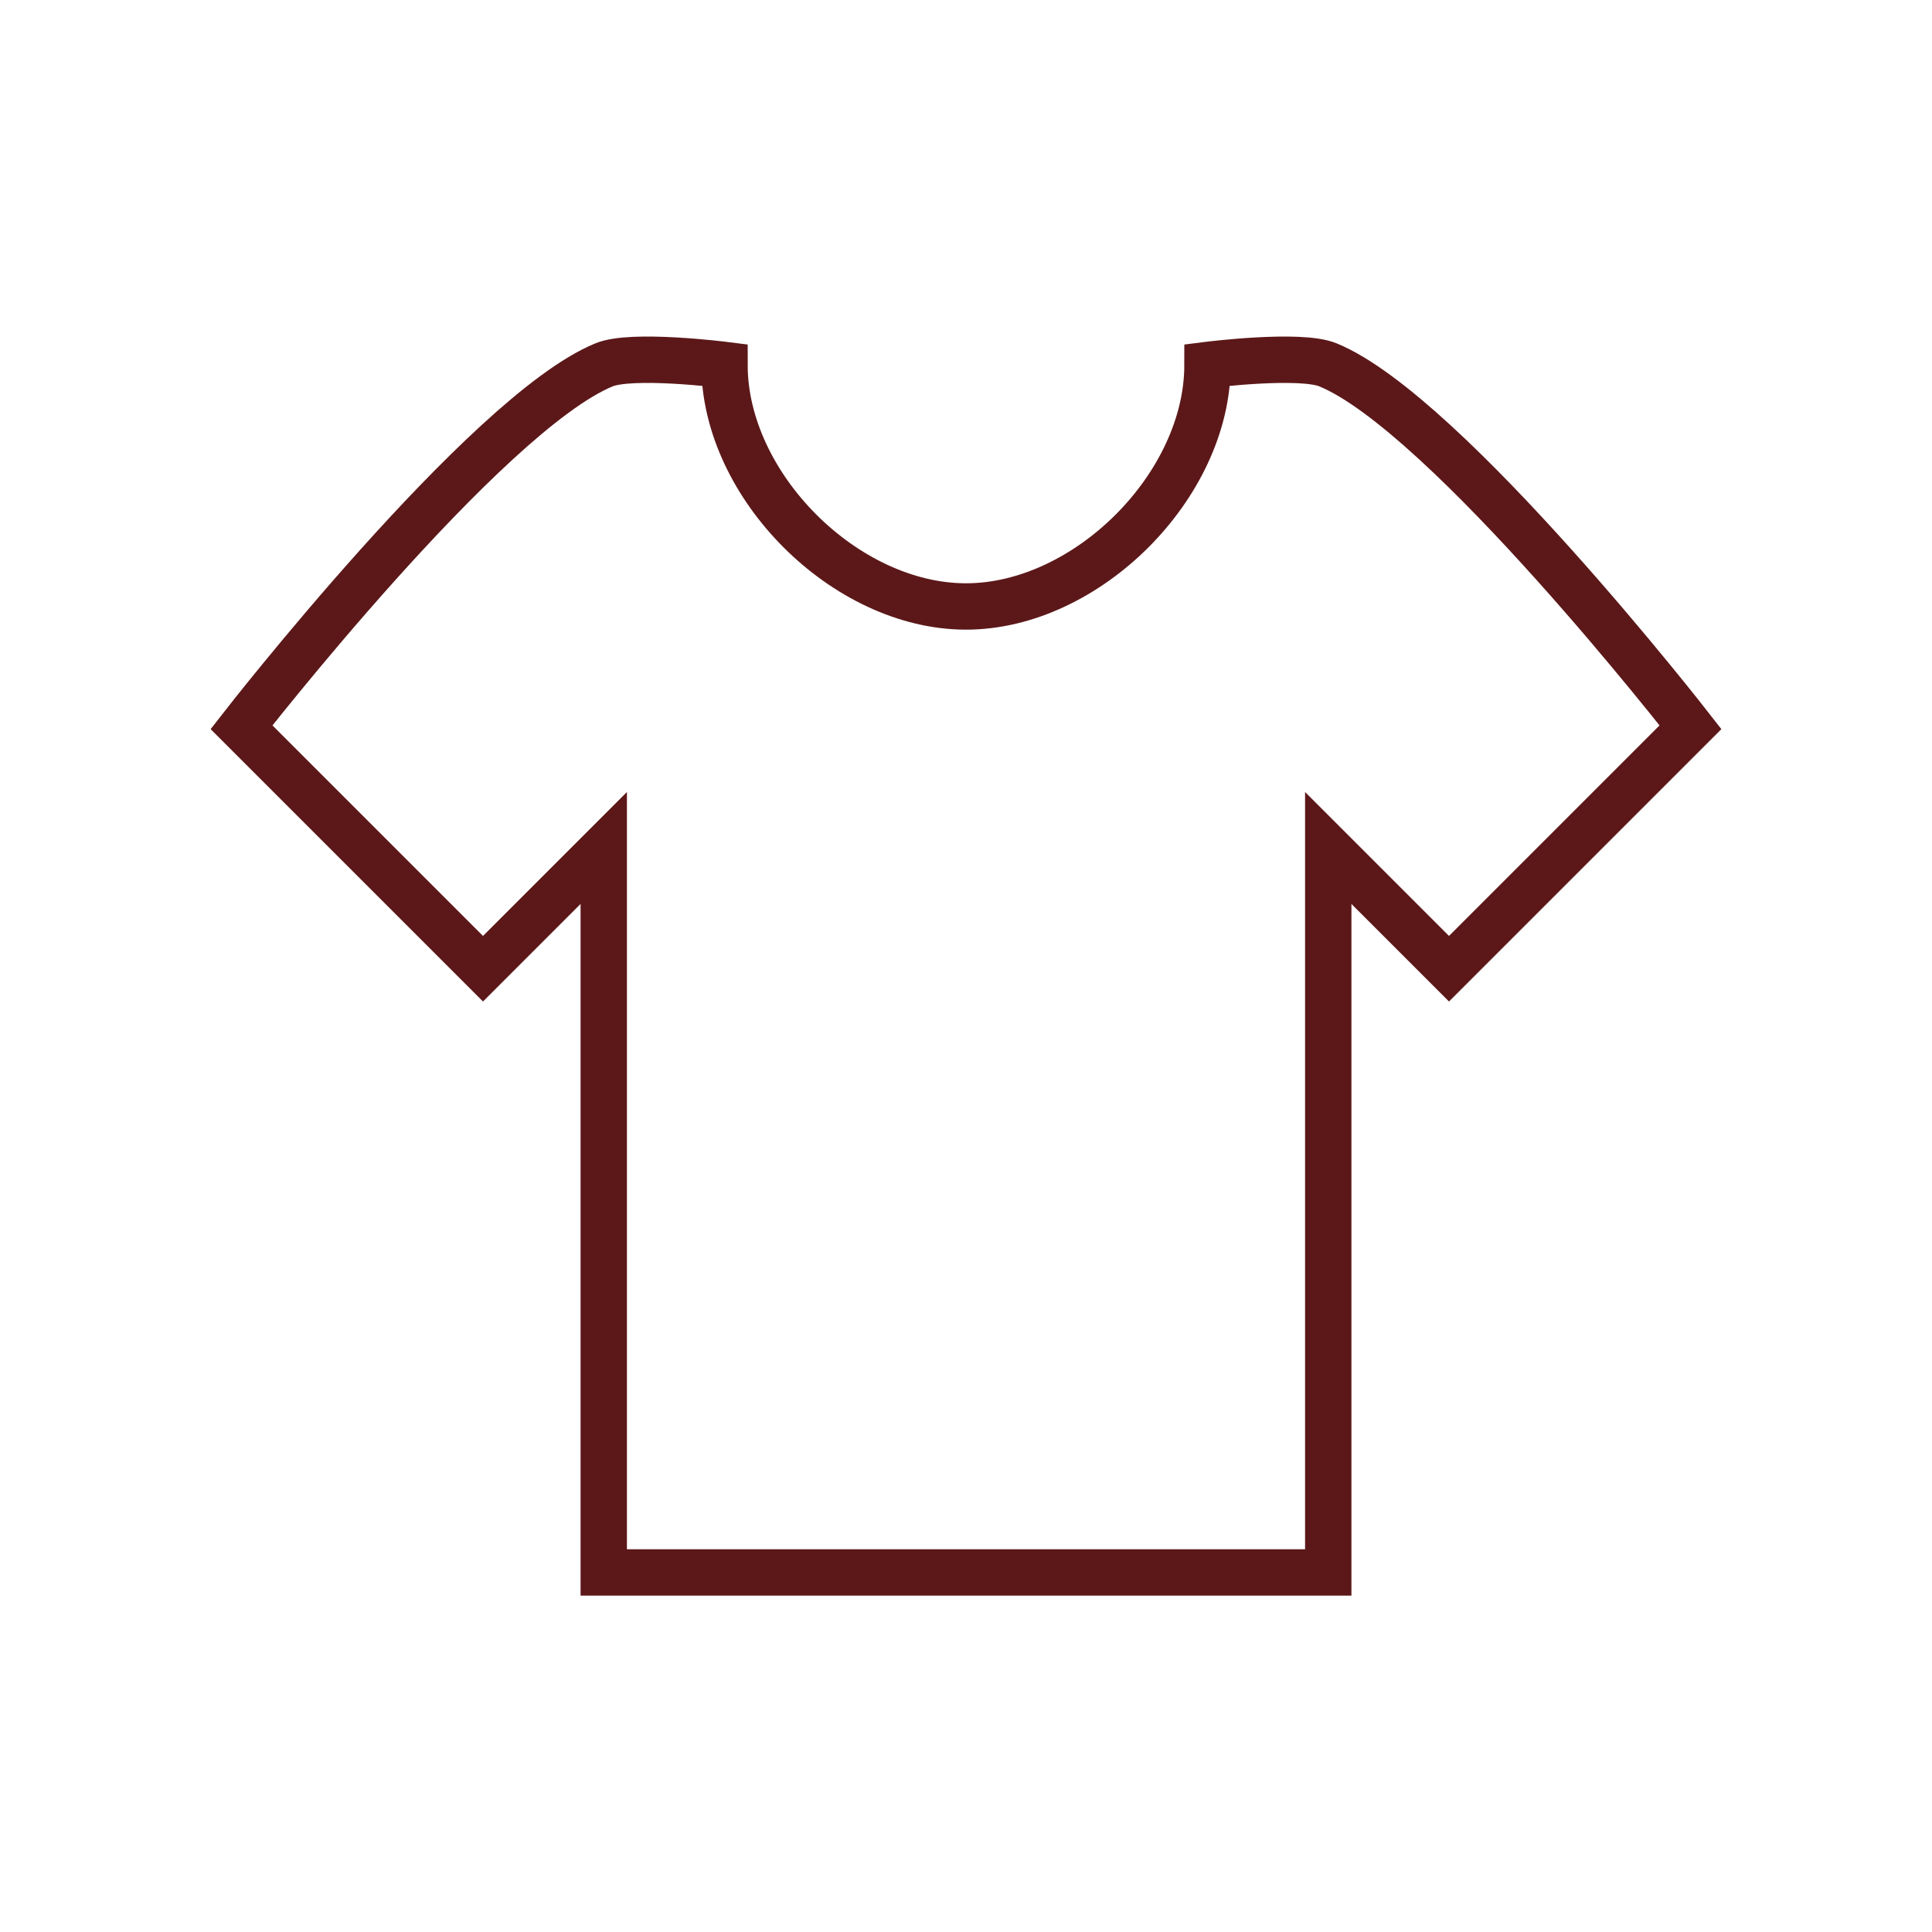
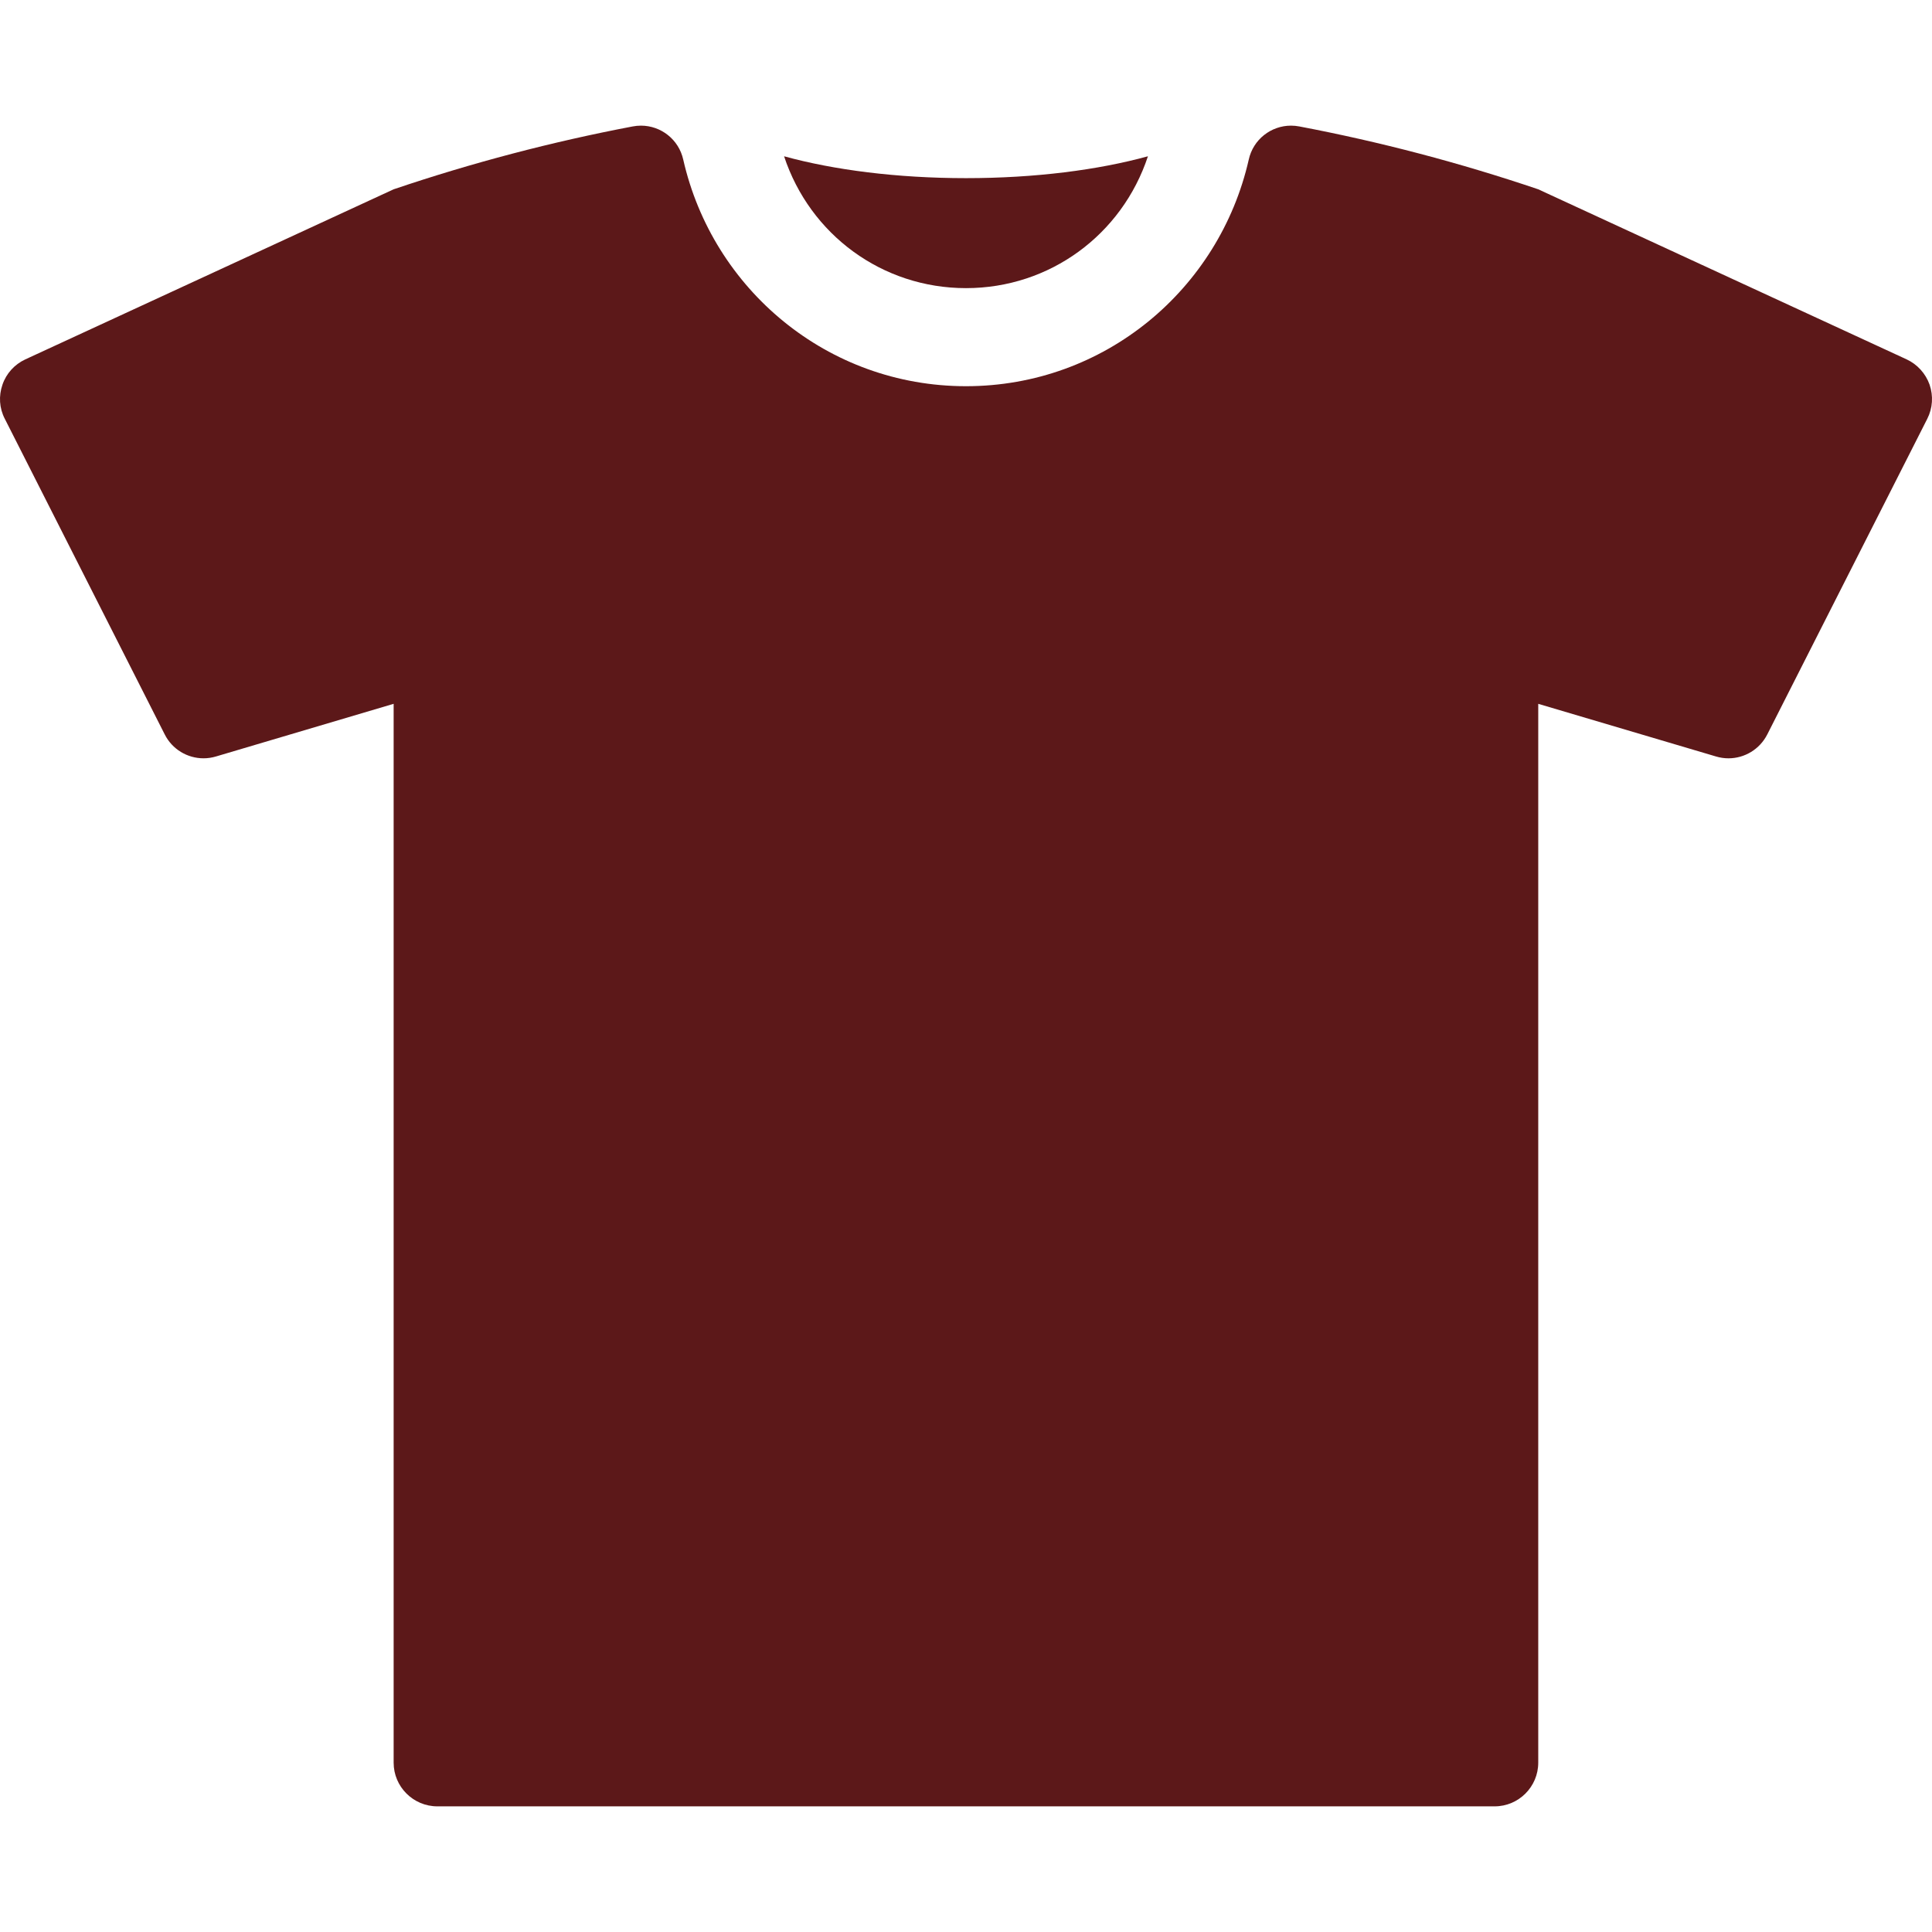
- <svg xmlns="http://www.w3.org/2000/svg" width="256px" height="256px" viewBox="0 0 64 64" fill="none" stroke="#5c1819" stroke-width="1.536">
+ <svg xmlns="http://www.w3.org/2000/svg" fill="#5c1819" height="256px" width="256px" version="1.1" id="Capa_1" viewBox="0 0 295.526 295.526" xml:space="preserve">
  <g id="SVGRepo_bgCarrier" stroke-width="0" />
  <g id="SVGRepo_tracerCarrier" stroke-linecap="round" stroke-linejoin="round" />
  <g id="SVGRepo_iconCarrier">
-     <path d="M44 12.09c3.92 1.62 12 12 12 12l-8 8-4-4v24H20v-24l-4 4-8-8s8.08-10.38 12-12c.92-.39 4 0 4 0 0 4 4 8 8 8s8-4 8-8c0 0 3.08-.39 4 0z" />
+     <g>
+       <path d="M147.763,44.074c12.801,0,23.858-8.162,27.83-20.169c-7.578,2.086-17.237,3.345-27.83,3.345 c-10.592,0-20.251-1.259-27.828-3.345C123.905,35.911,134.961,44.074,147.763,44.074z" />
+       <path d="M295.158,58.839c-0.608-1.706-1.873-3.109-3.521-3.873l-56.343-26.01c-11.985-4.06-24.195-7.267-36.524-9.611 c-0.434-0.085-0.866-0.126-1.292-0.126c-3.052,0-5.785,2.107-6.465,5.197c-4.502,19.82-22.047,34.659-43.251,34.659 c-21.203,0-38.749-14.838-43.25-34.659c-0.688-3.09-3.416-5.197-6.466-5.197c-0.426,0-0.858,0.041-1.292,0.126 c-12.328,2.344-24.538,5.551-36.542,9.611L3.889,54.965c-1.658,0.764-2.932,2.167-3.511,3.873 c-0.599,1.726-0.491,3.589,0.353,5.217l24.46,48.272c1.145,2.291,3.474,3.666,5.938,3.666c0.636,0,1.281-0.092,1.917-0.283 l27.167-8.052v161.97c0,3.678,3.001,6.678,6.689,6.678h161.723c3.678,0,6.67-3.001,6.67-6.678V107.66l27.186,8.052 c0.636,0.191,1.28,0.283,1.915,0.283c2.459,0,4.779-1.375,5.94-3.666l24.469-48.272C295.629,62.428,295.747,60.565,295.158,58.839z " />
+     </g>
  </g>
</svg>
